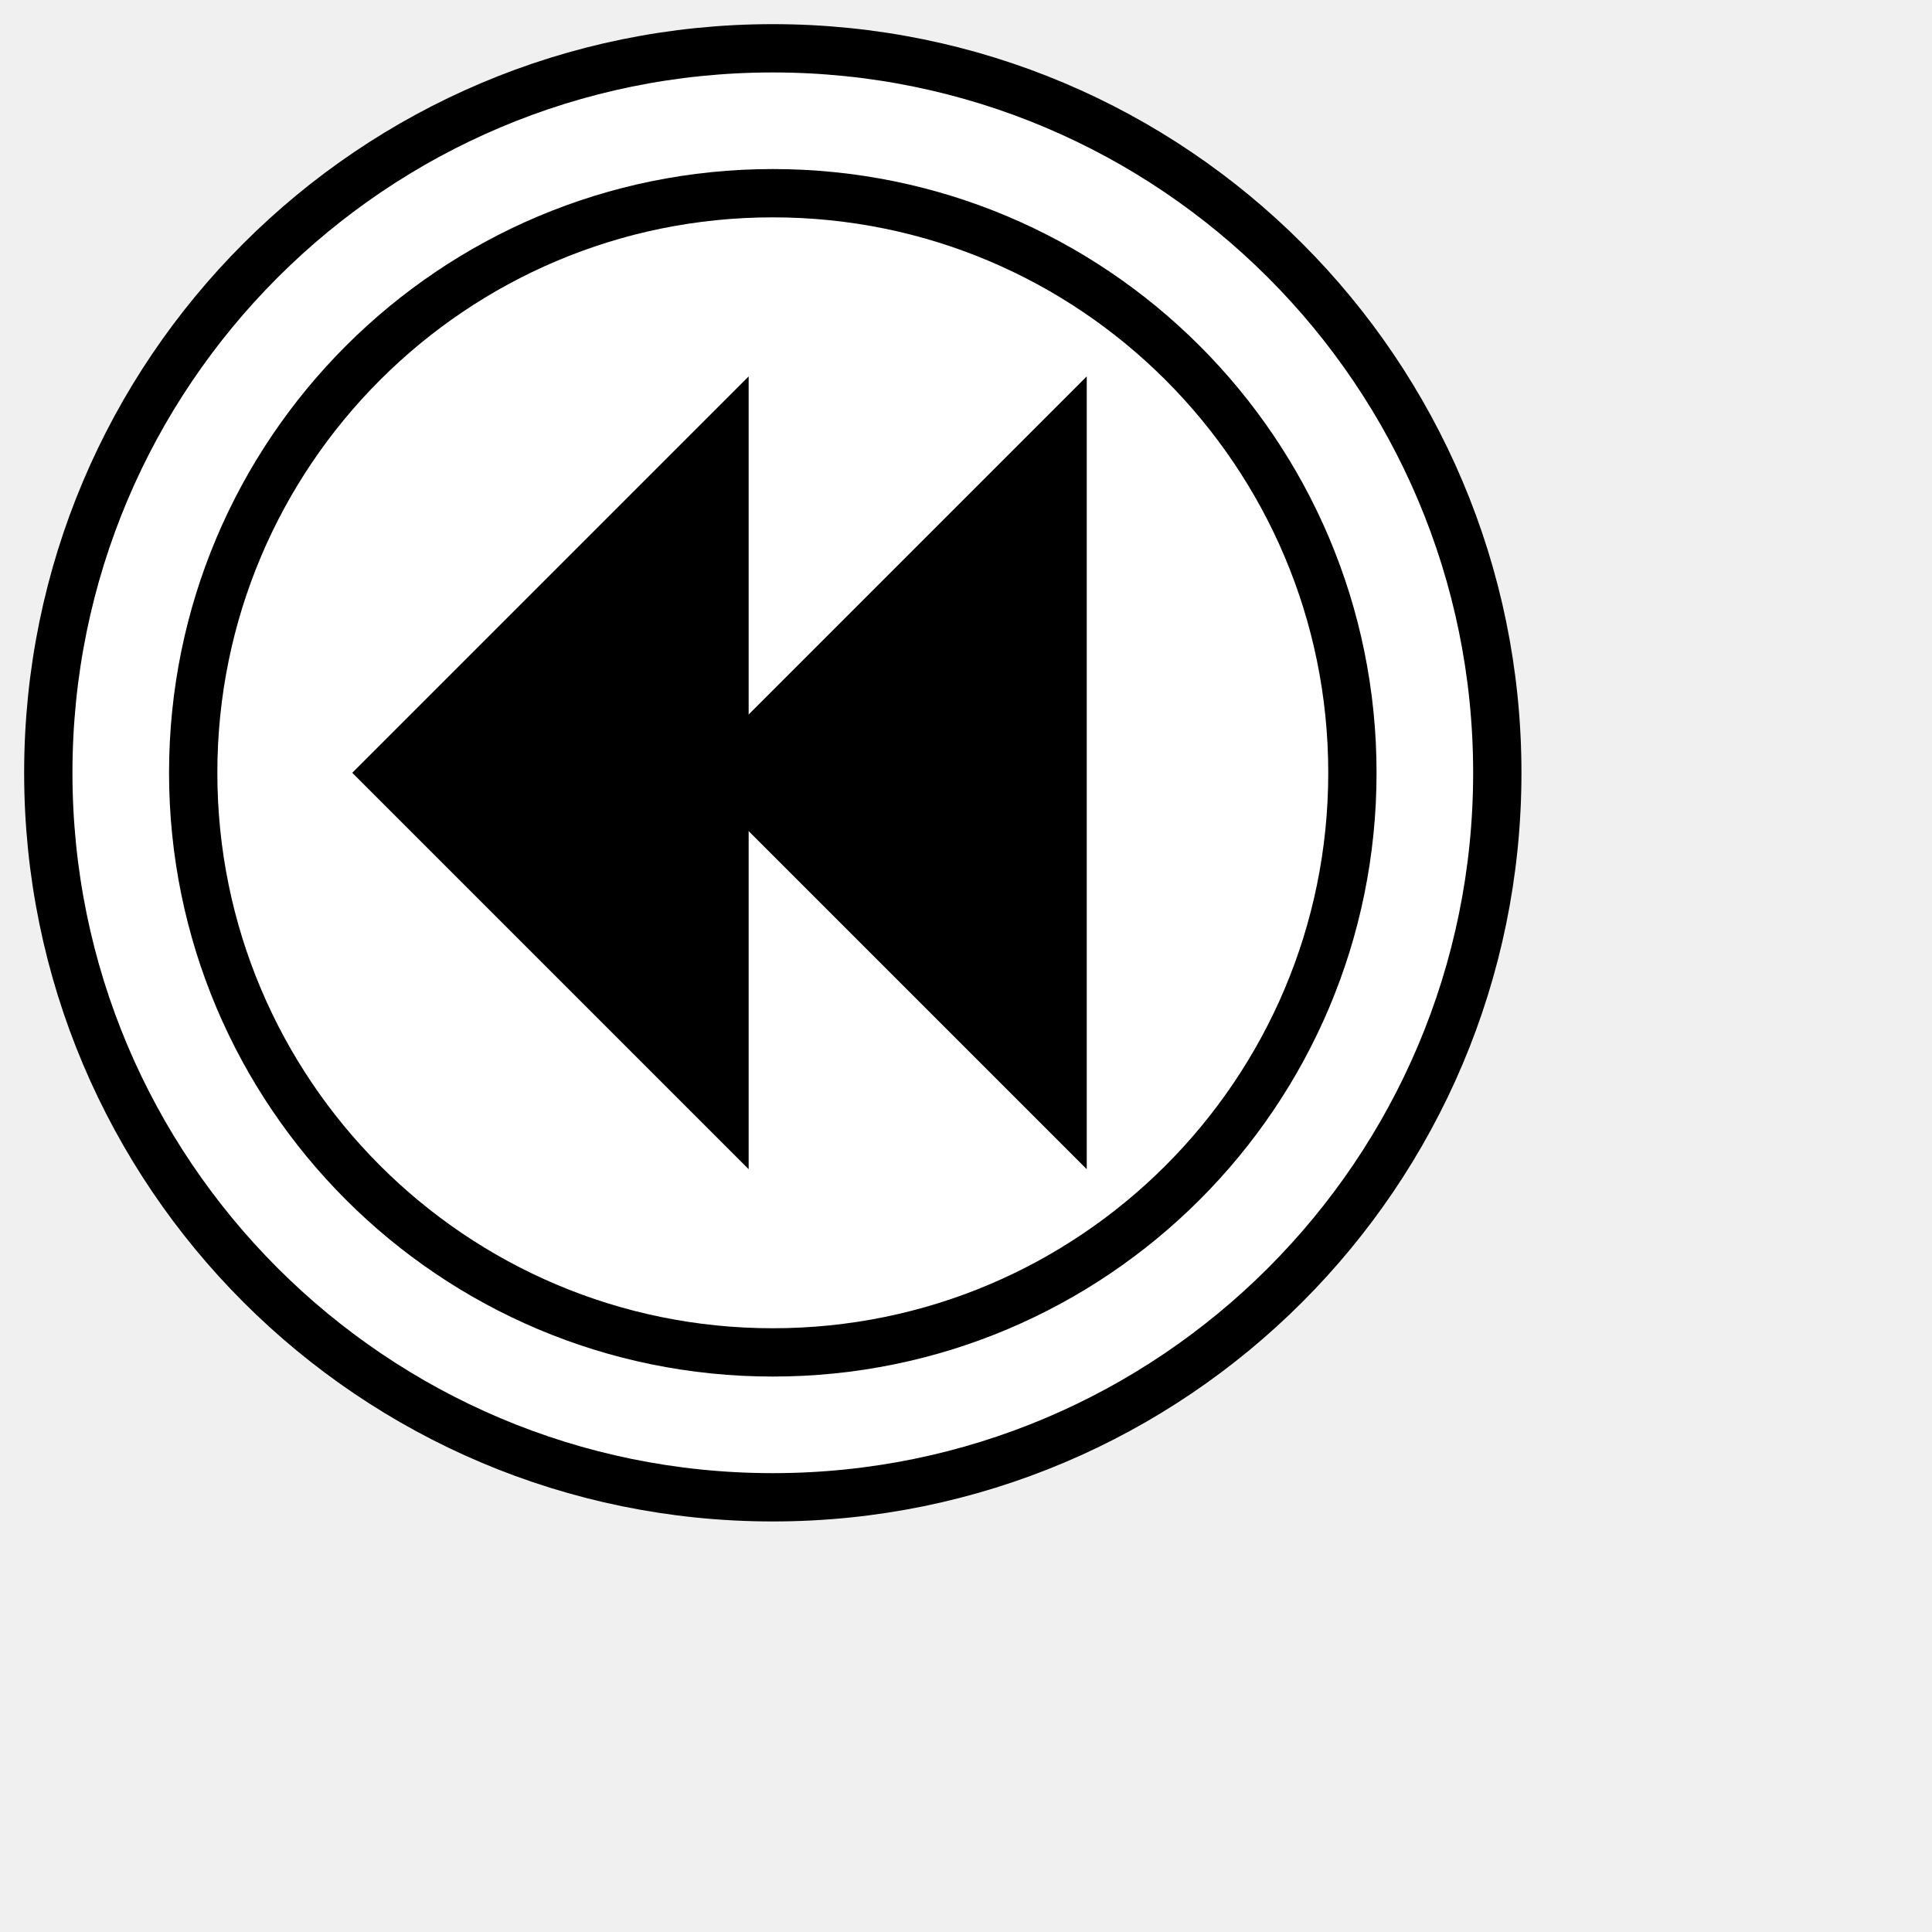
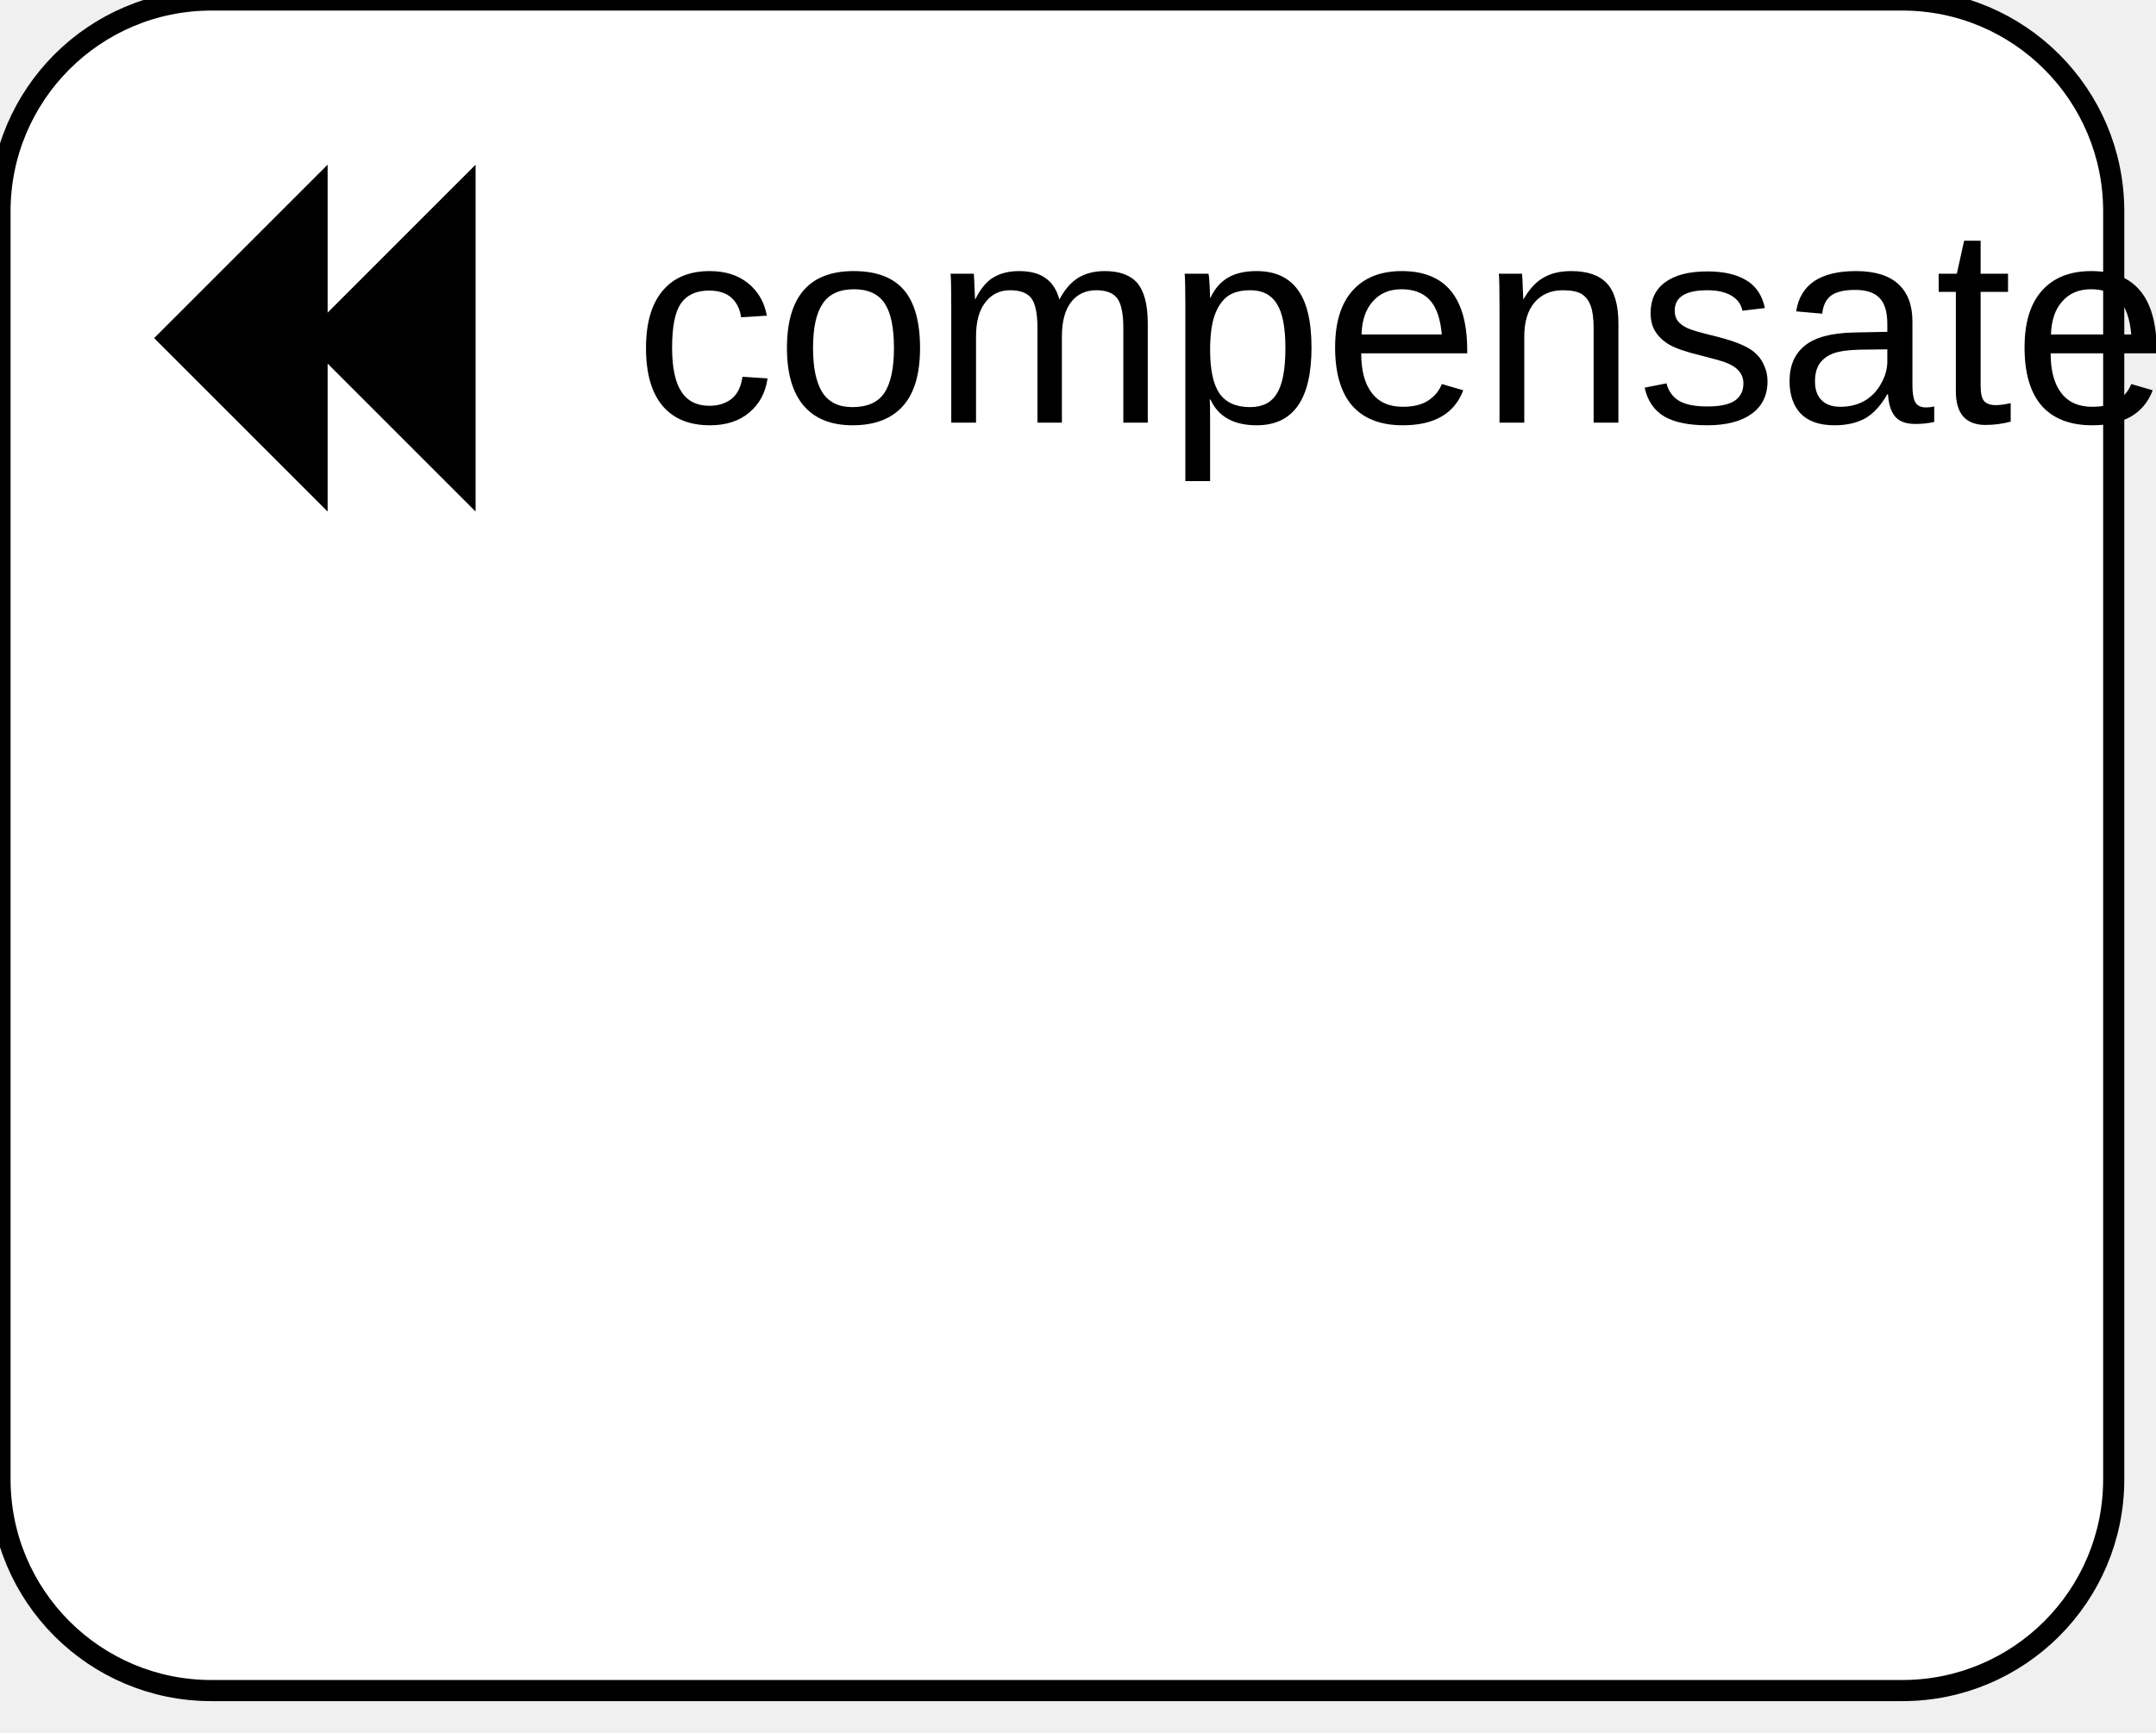
- <svg xmlns="http://www.w3.org/2000/svg" xmlns:ns1="http://www.b3mn.org/oryx" width="40" height="40" version="1.0">
+ <svg xmlns="http://www.w3.org/2000/svg" xmlns:ns1="http://www.b3mn.org/oryx" width="102" height="82" version="1.0">
  <defs />
  <ns1:magnets>
-     <ns1:magnet ns1:cx="16" ns1:cy="16" ns1:default="yes" />
+     <ns1:magnet ns1:cx="0" ns1:cy="40" ns1:anchors="left" />
+     <ns1:magnet ns1:cx="50" ns1:cy="80" ns1:anchors="bottom" />
+     <ns1:magnet ns1:cx="100" ns1:cy="40" ns1:anchors="right" />
+     <ns1:magnet ns1:cx="50" ns1:cy="0" ns1:anchors="top" />
+     <ns1:magnet ns1:cx="50" ns1:cy="40" ns1:default="yes" />
  </ns1:magnets>
-   <ns1:docker ns1:cx="16" ns1:cy="16" />
-   <g pointer-events="fill">
-     <circle id="mainBody" ns1:resize="vertical horizontal" cx="16" cy="16" r="15" stroke="black" fill="white" stroke-width="1" />
-     <circle cx="16" ns1:resize="vertical horizontal" cy="16" r="12" stroke="black" fill="none" stroke-width="1" />
+   <g pointer-events="fill" ns1:minimumSize="50 40" ns1:maximumSize="200 160">
+     <rect id="mainBody" ns1:resize="vertical horizontal" x="0" y="0" width="100" height="80" rx="10" ry="10" stroke="black" stroke-width="1" fill="white" />
+     <text ns1:rotate="270" id="label" x="10" y="40" ns1:align="middle left" style="font-family:Arial; font-size: 8pt; fill:black;" xml:space="preserve" />
    <polygon ns1:resize="vertical horizontal" stroke="black" fill="black" stroke-width="1" points="15,9 15,23 8,16" stroke-linecap="butt" stroke-linejoin="miter" stroke-miterlimit="10" />
    <polygon ns1:resize="vertical horizontal" stroke="black" fill="black" stroke-width="1" points="22,9 22,23 15,16" stroke-linecap="butt" stroke-linejoin="miter" stroke-miterlimit="10" />
-     <text font-size="14" id="label" x="15" y="30" ns1:align="top center" stroke="black" />
+     <text ns1:anchors="top left" x="30" y="20" style="font-family:Arial; font-size: 10pt; fill:black;">compensate</text>
  </g>
</svg>
